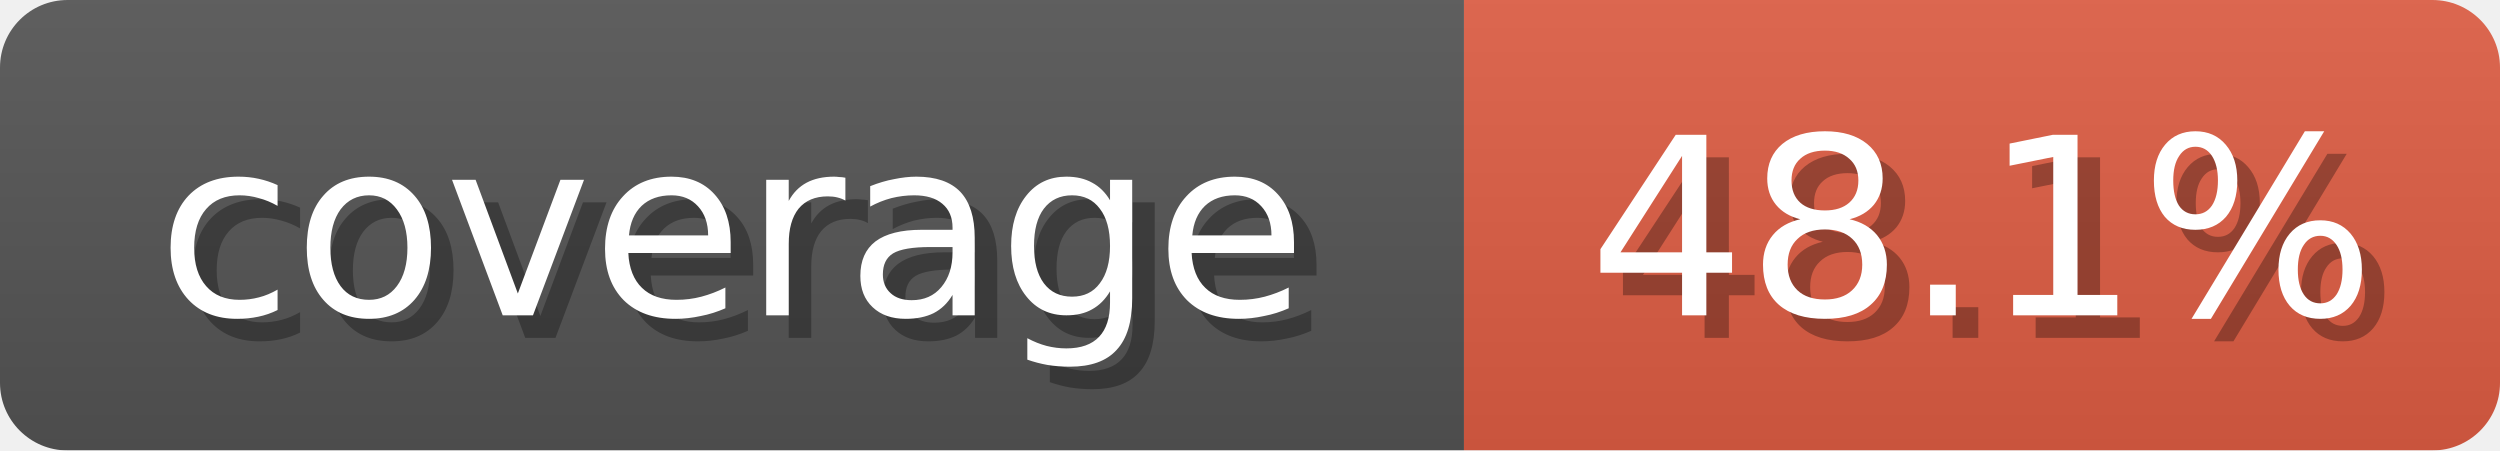
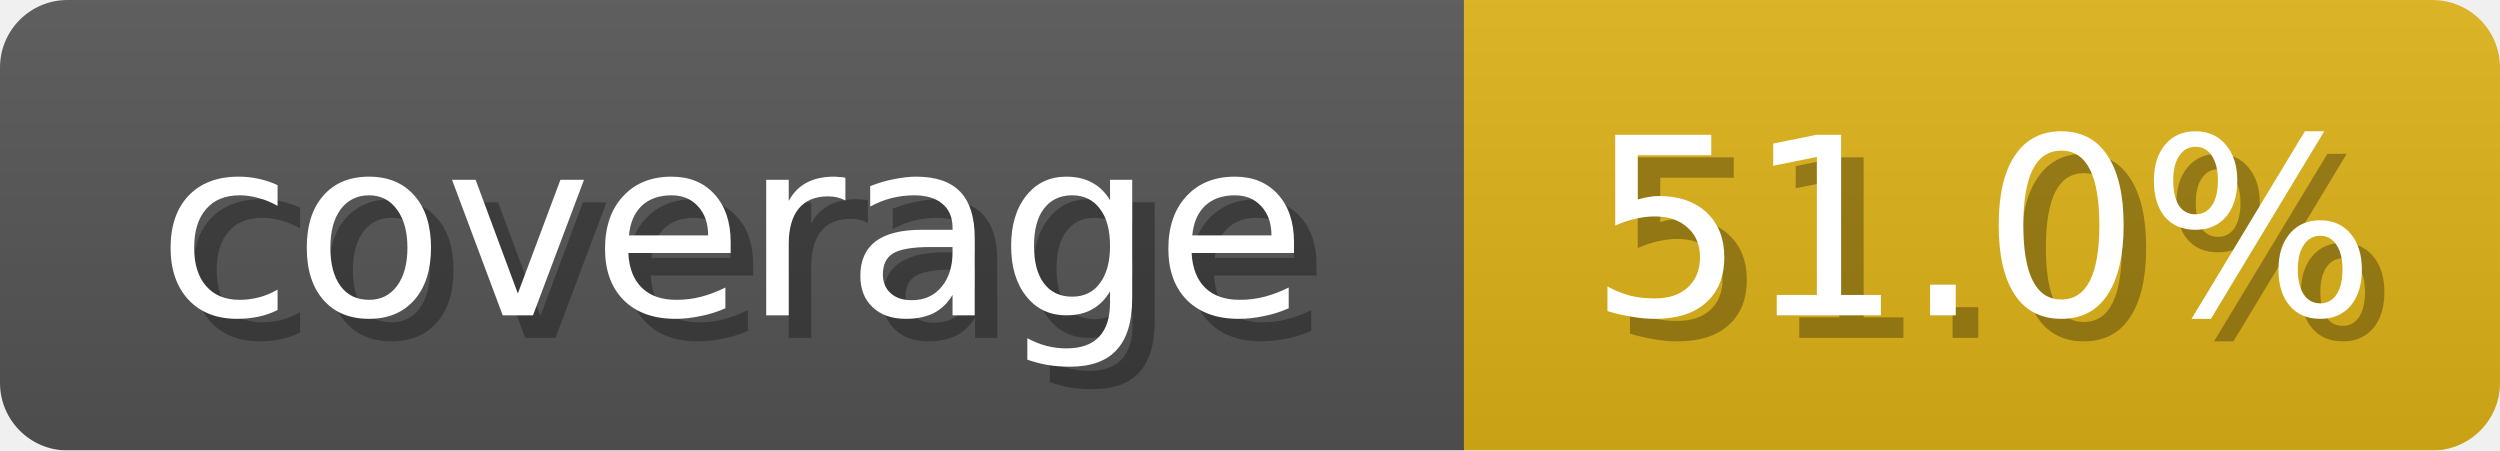
<svg xmlns="http://www.w3.org/2000/svg" width="111" height="20">
  <linearGradient id="b" x2="0" y2="100%">
    <stop offset="0" stop-color="#bbb" stop-opacity=".1" />
    <stop offset="1" stop-opacity=".1" />
  </linearGradient>
  <mask id="anybadge_1">
    <rect width="111" height="20" rx="3" fill="#fff" />
  </mask>
  <g mask="url(#anybadge_1)">
    <path fill="#555" d="M0 0h65v20H0z" />
-     <path fill="#E05D44" d="M65 0h46v20H65z" />
+     <path fill="#DFB317" d="M65 0h46v20H65z" />
    <path fill="url(#b)" d="M0 0h111v20H0z" />
  </g>
  <g fill="#fff" text-anchor="middle" font-family="DejaVu Sans,Verdana,Geneva,sans-serif" font-size="11">
    <text x="33.5" y="15" fill="#010101" fill-opacity=".3">coverage</text>
    <text x="32.5" y="14">coverage</text>
  </g>
  <g fill="#fff" text-anchor="middle" font-family="DejaVu Sans,Verdana,Geneva,sans-serif" font-size="11">
-     <text x="89.0" y="15" fill="#010101" fill-opacity=".3">48.1%</text>
-     <text x="88.0" y="14">48.1%</text>
+     <text x="89.0" y="15" fill="#010101" fill-opacity=".3">51.0%</text>
+     <text x="88.0" y="14">51.0%</text>
  </g>
</svg>
